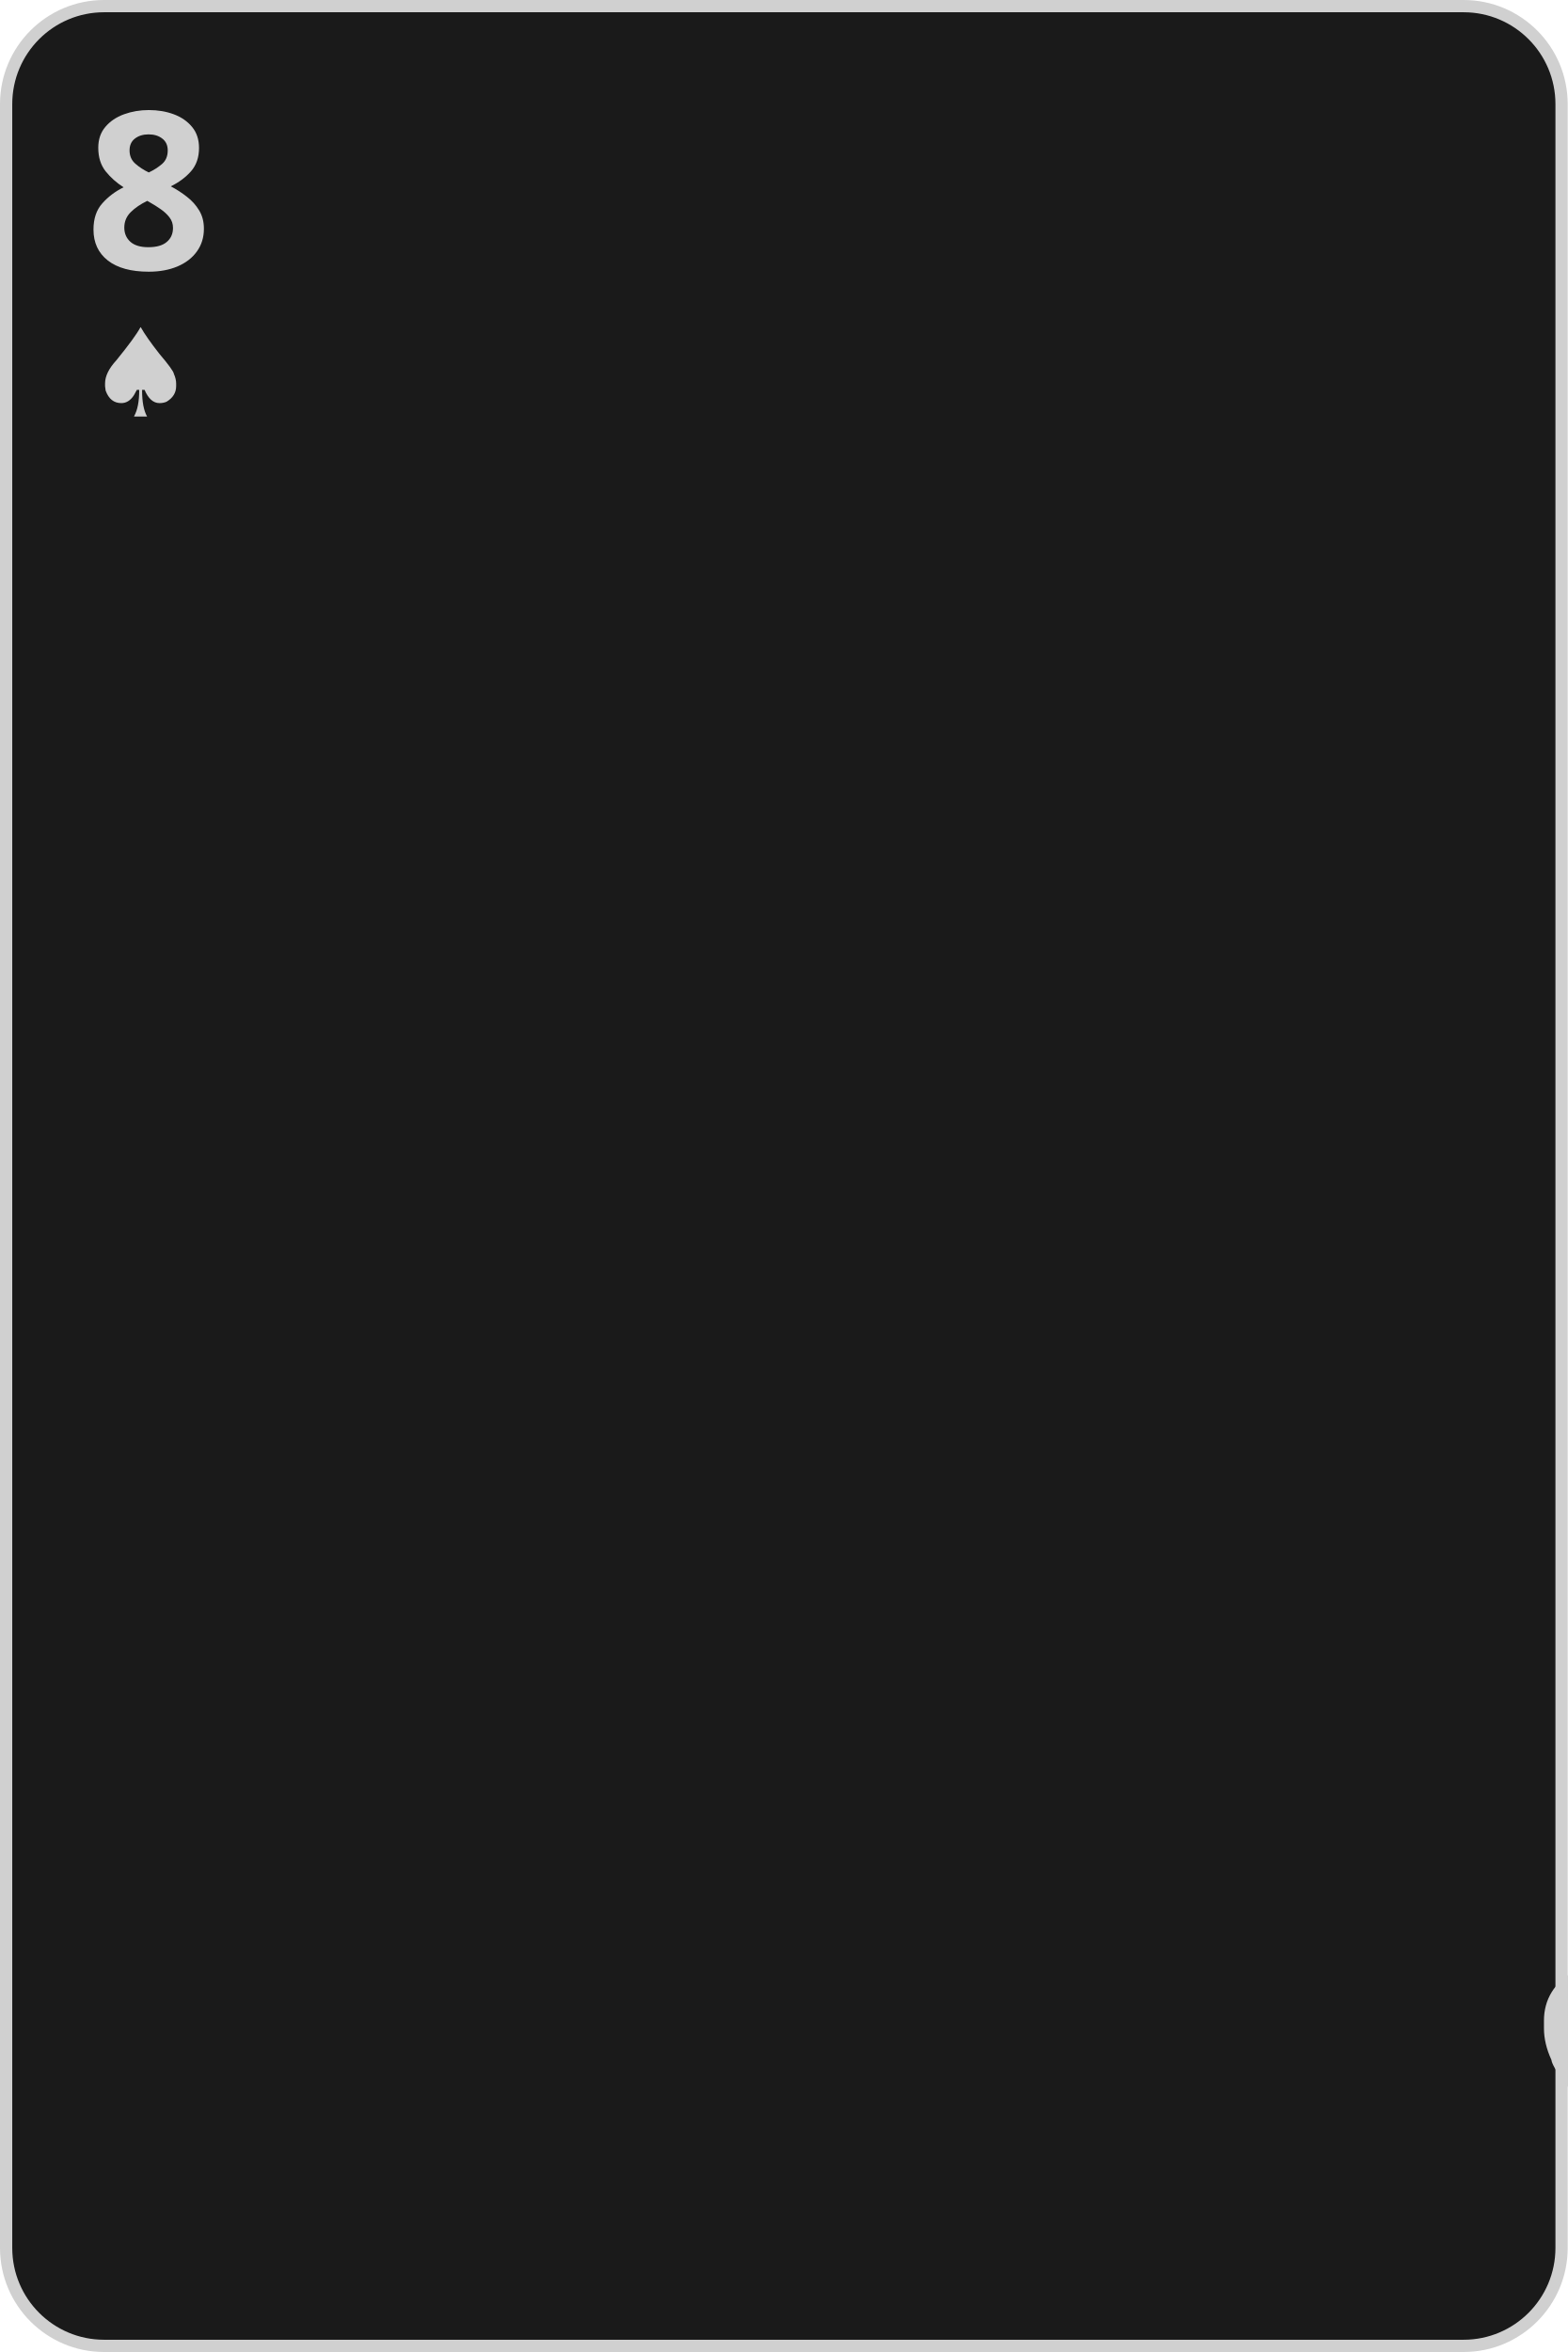
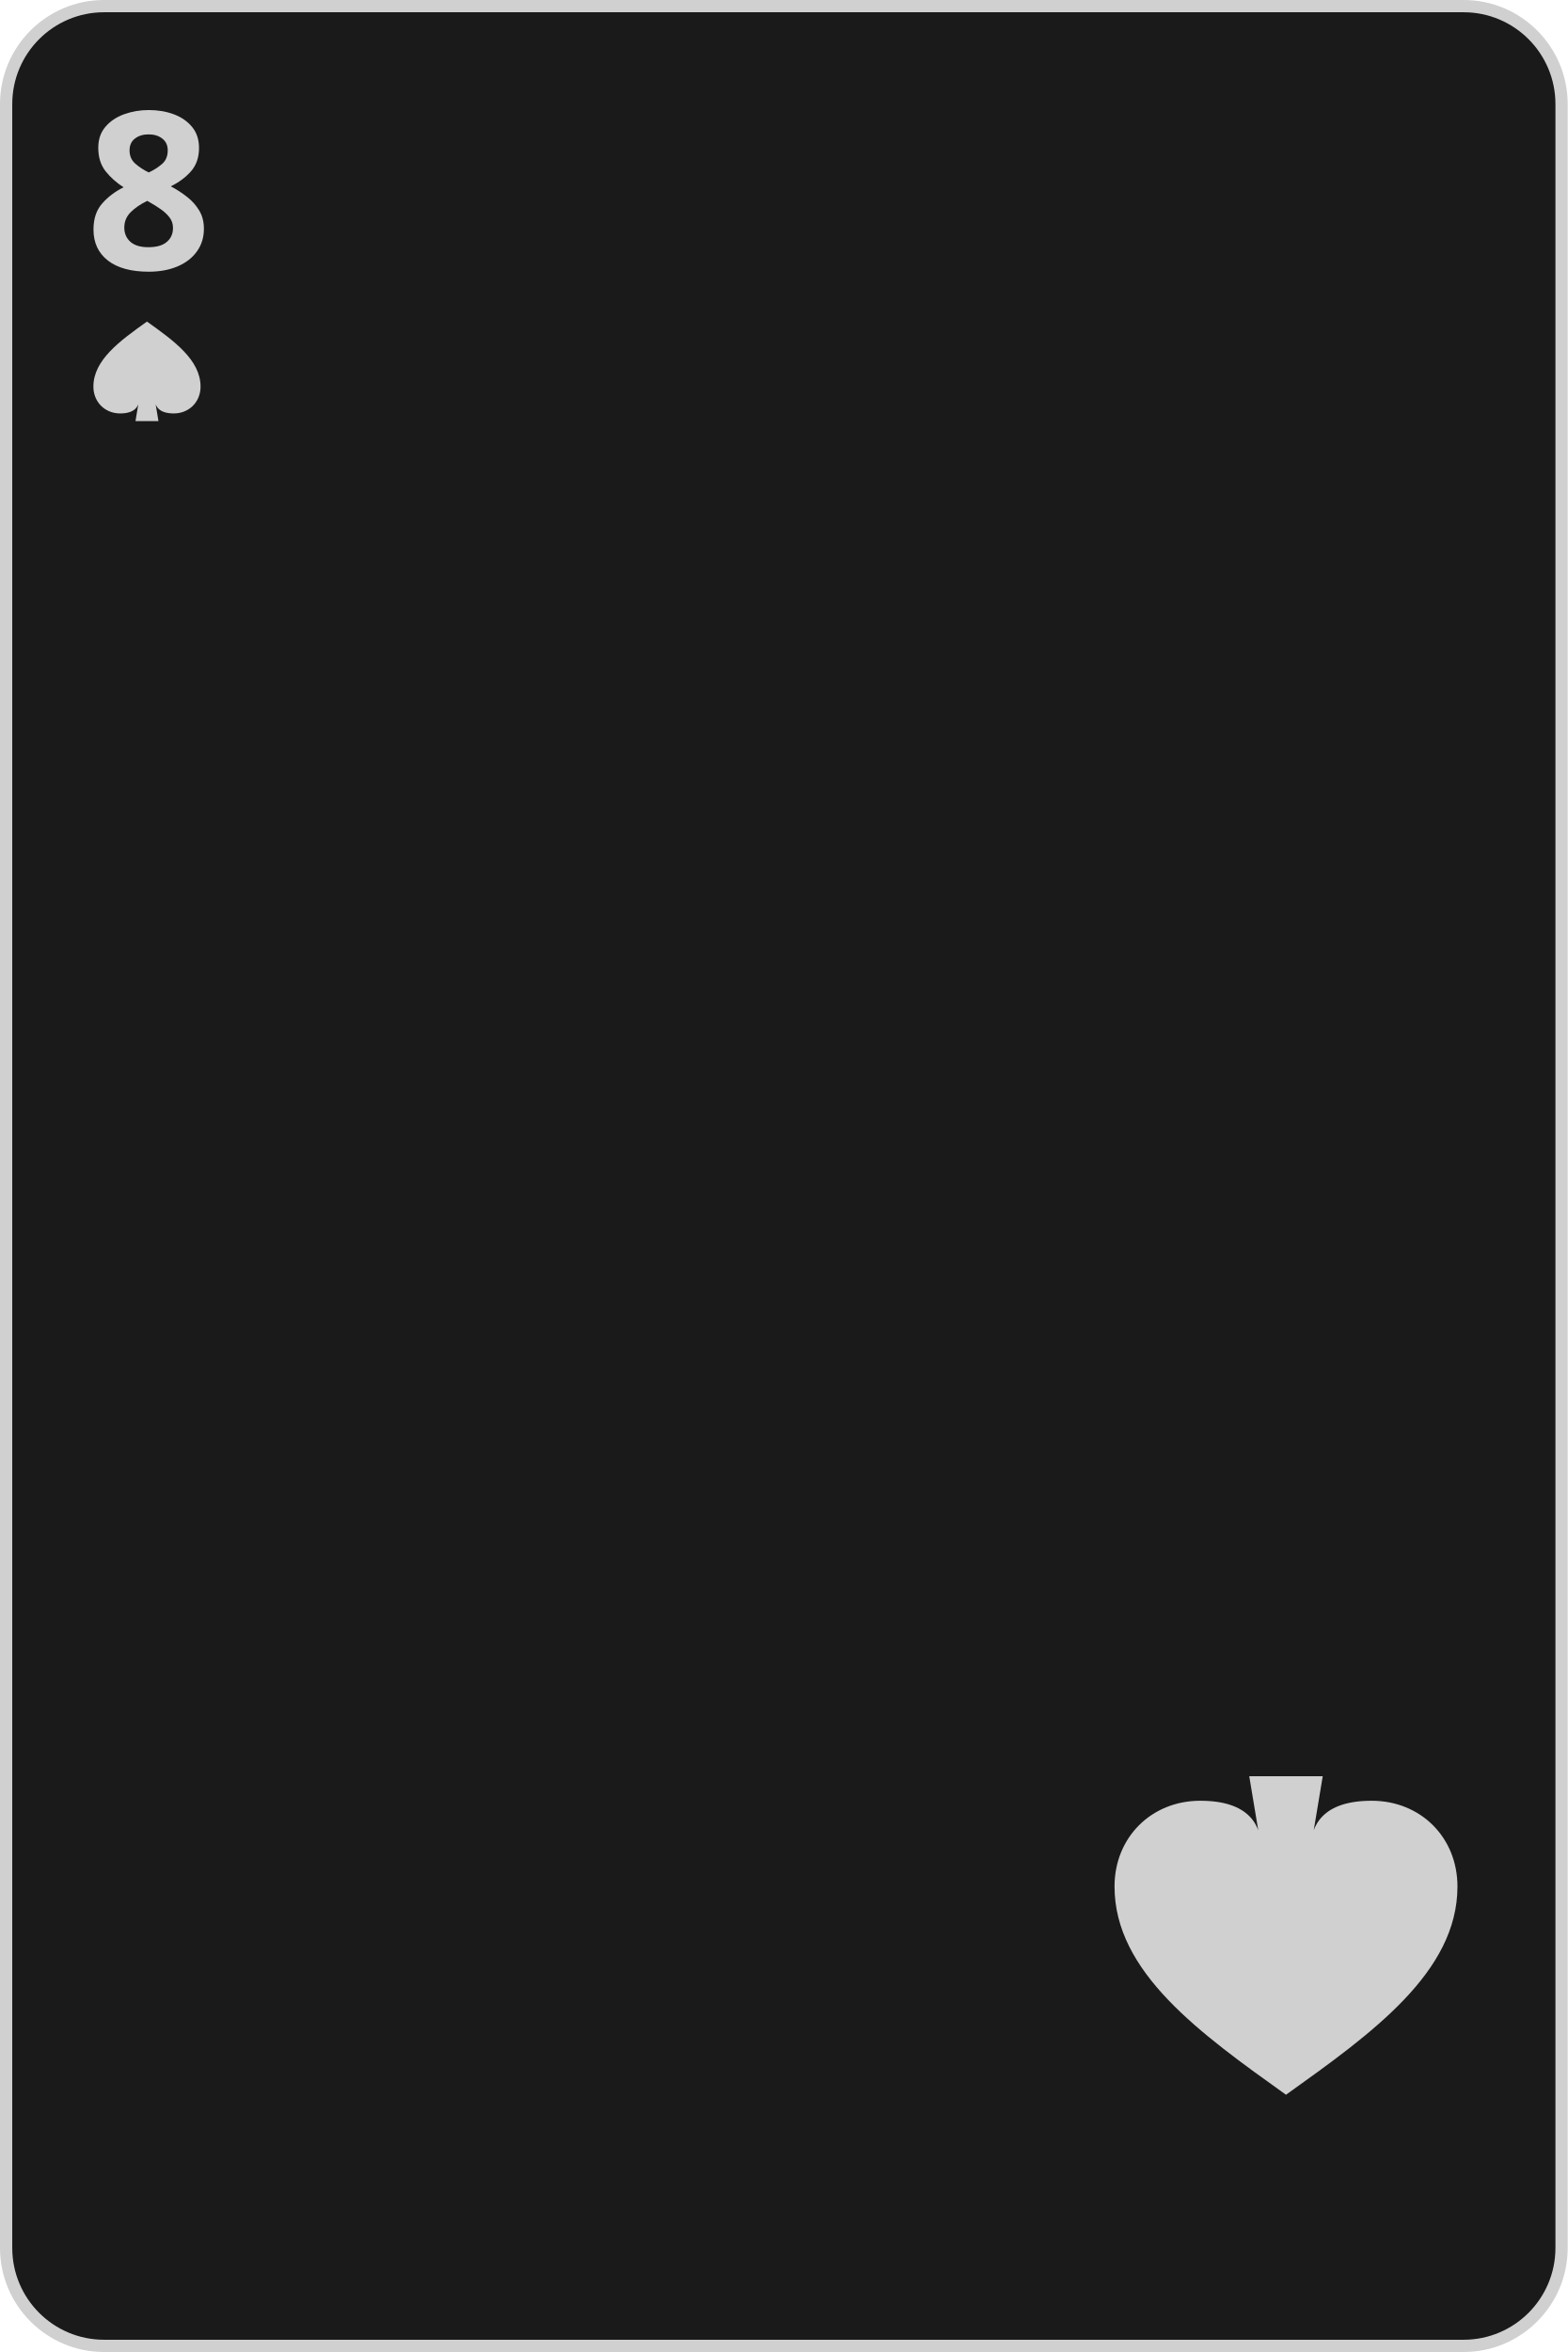
<svg xmlns="http://www.w3.org/2000/svg" width="256" height="384" viewBox="0 0 256 384">
  <rect x="1" y="1" width="254" height="382" rx="16" ry="16" fill="#1a1a1a" stroke="#d0d0d0" stroke-width="2" />
  <text x="14" y="44" font-family="Fira Mono" font-size="36" font-weight="700" fill="#d0d0d0">8</text>
-   <text x="14" y="68" font-family="Fira Mono" font-size="20" fill="#d0d0d0">♠</text>
-   <text x="242" y="350" font-family="Fira Mono" font-size="64" text-anchor="end" fill="#d0d0d0" transform="rotate(180 242 332)">♠</text>
+   <g transform="translate(14 50) scale(0.625)">
+     <path d="M16,4 C 9,9 2,14 2,21 C 2,25 5,28 9,28 C 13,28 14,26 14,24 L 13,30 L 19,30 L 18,24 C 18,26 19,28 23,28 C 27,28 30,25 30,21 C 30,14 23,9 16,4 Z" fill="#d0d0d0" />
+   </g>
+   <g transform="translate(242 350) rotate(180) scale(2)">
+     <path d="M16,4 C 9,9 2,14 2,21 C 2,25 5,28 9,28 C 13,28 14,26 14,24 L 13,30 L 19,30 L 18,24 C 18,26 19,28 23,28 C 27,28 30,25 30,21 C 30,14 23,9 16,4 Z" fill="#d0d0d0" />
+   </g>
</svg>
